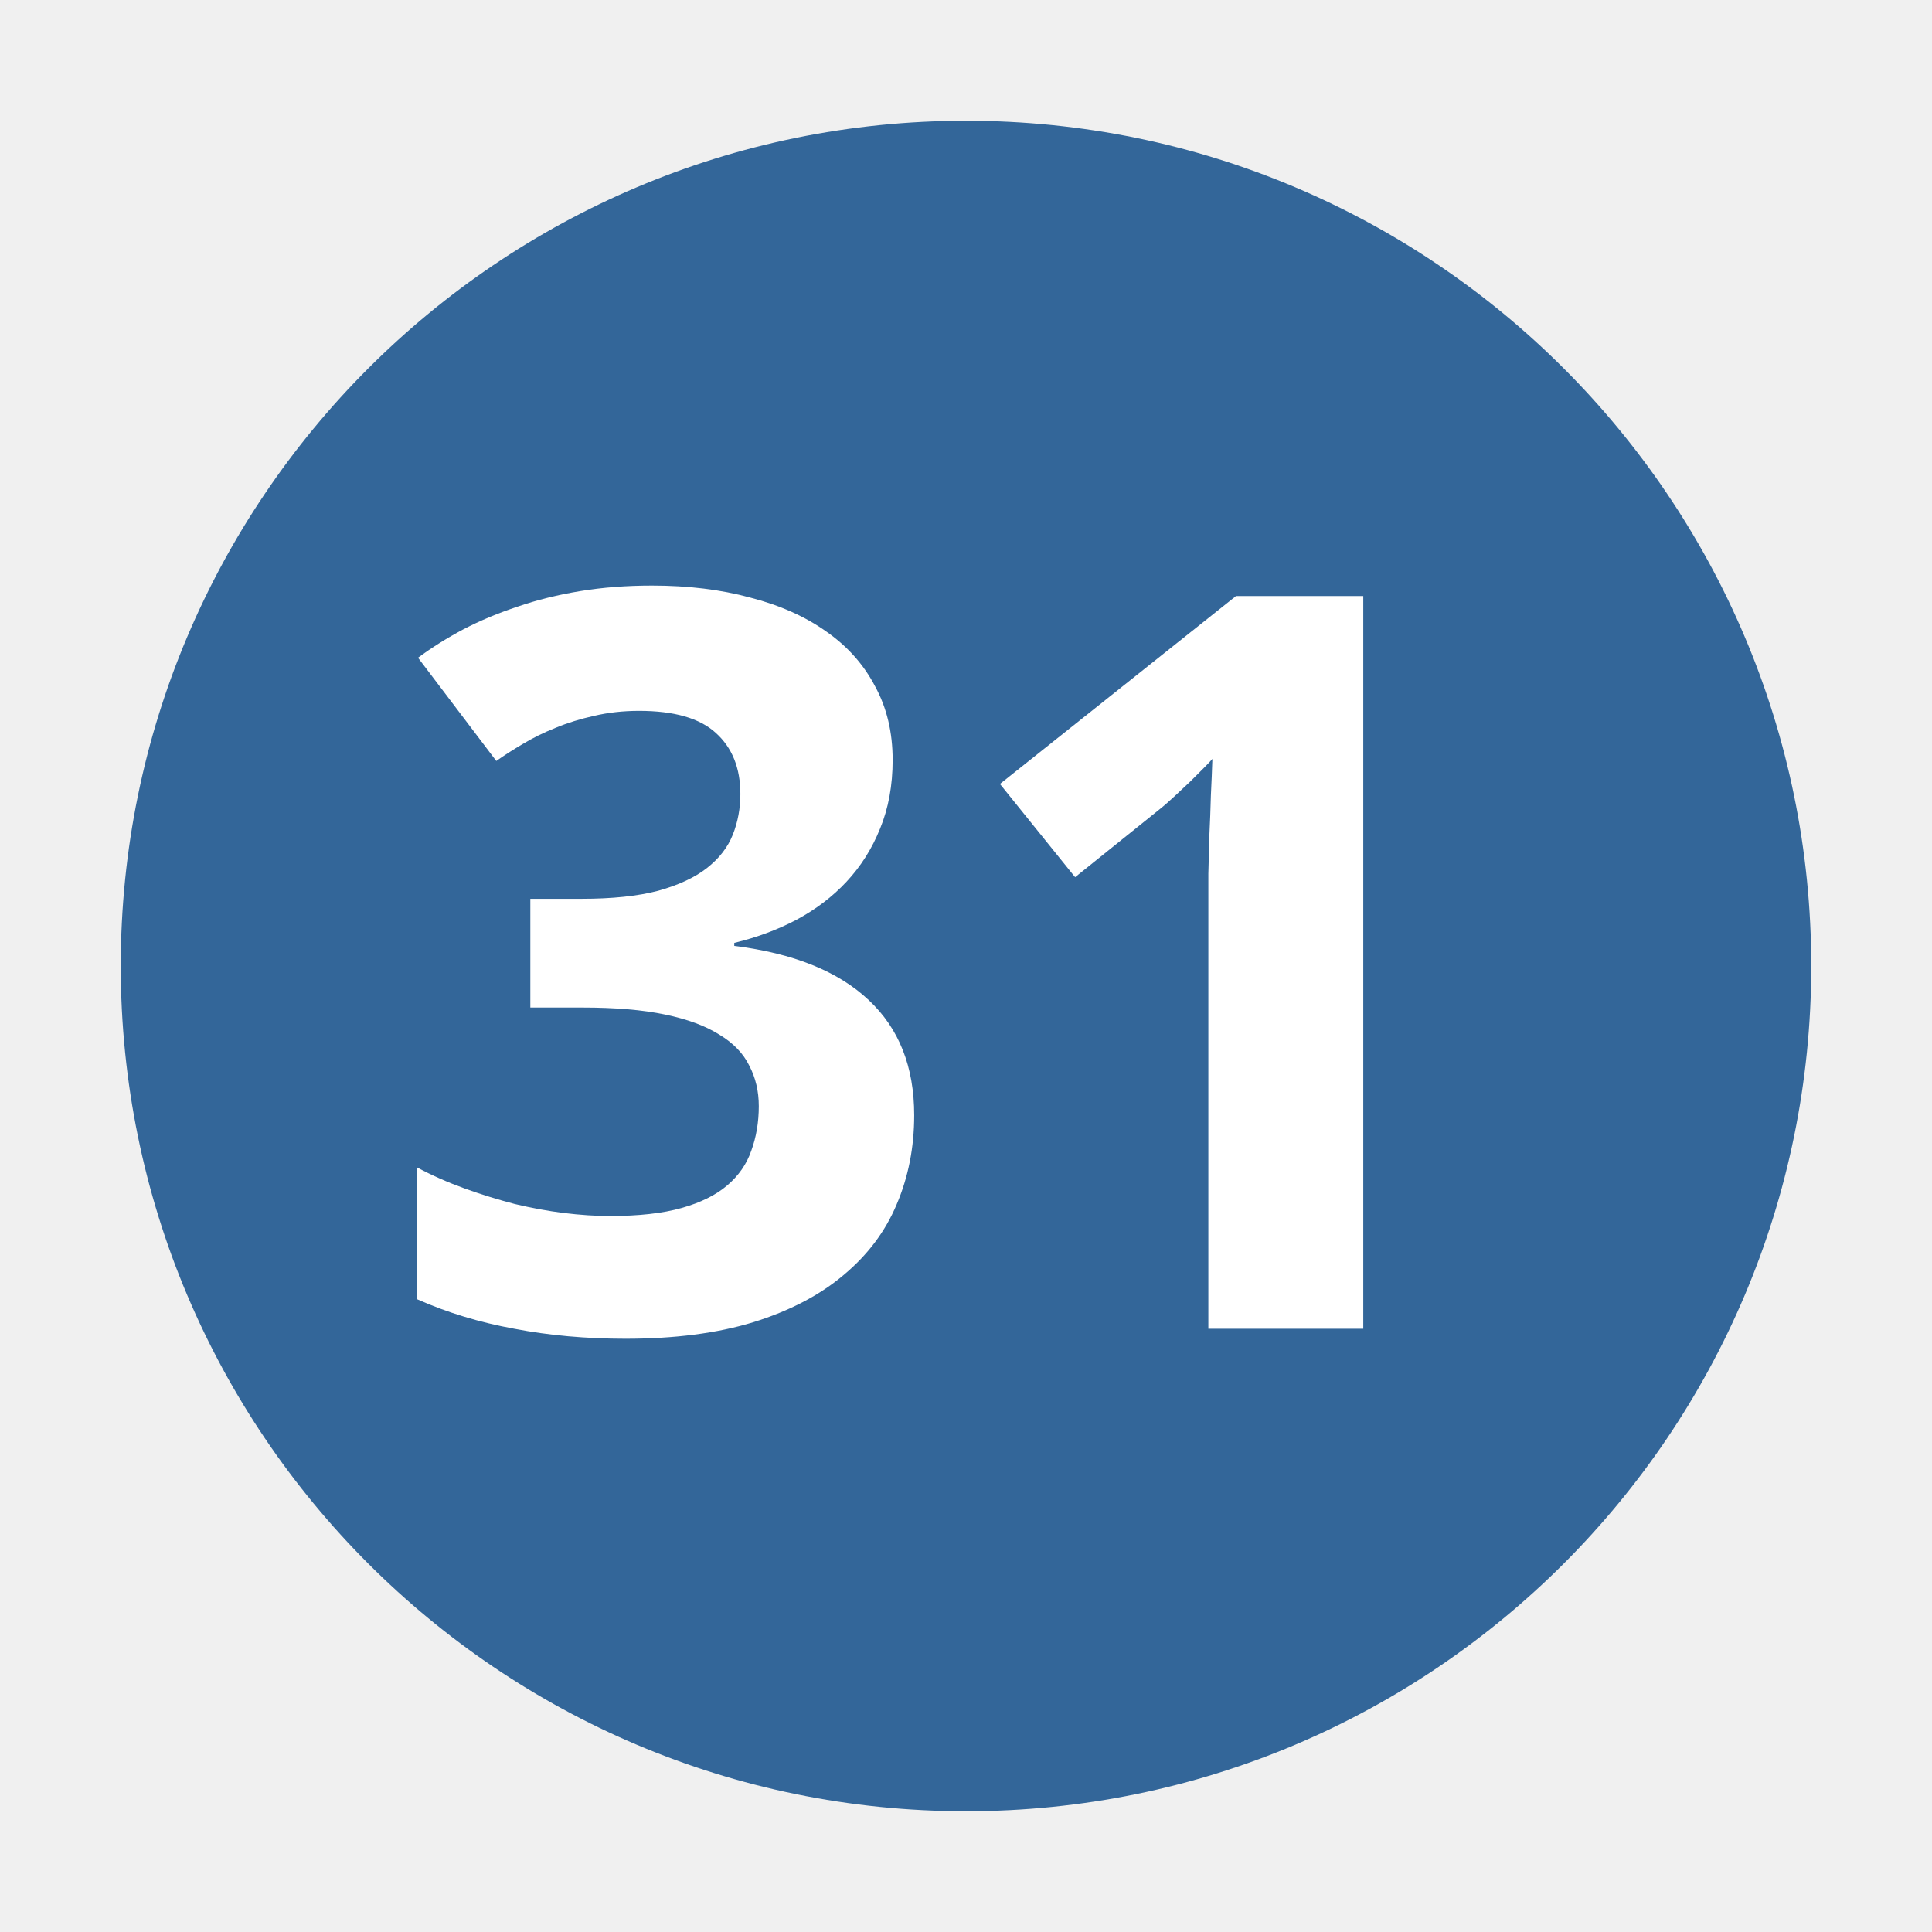
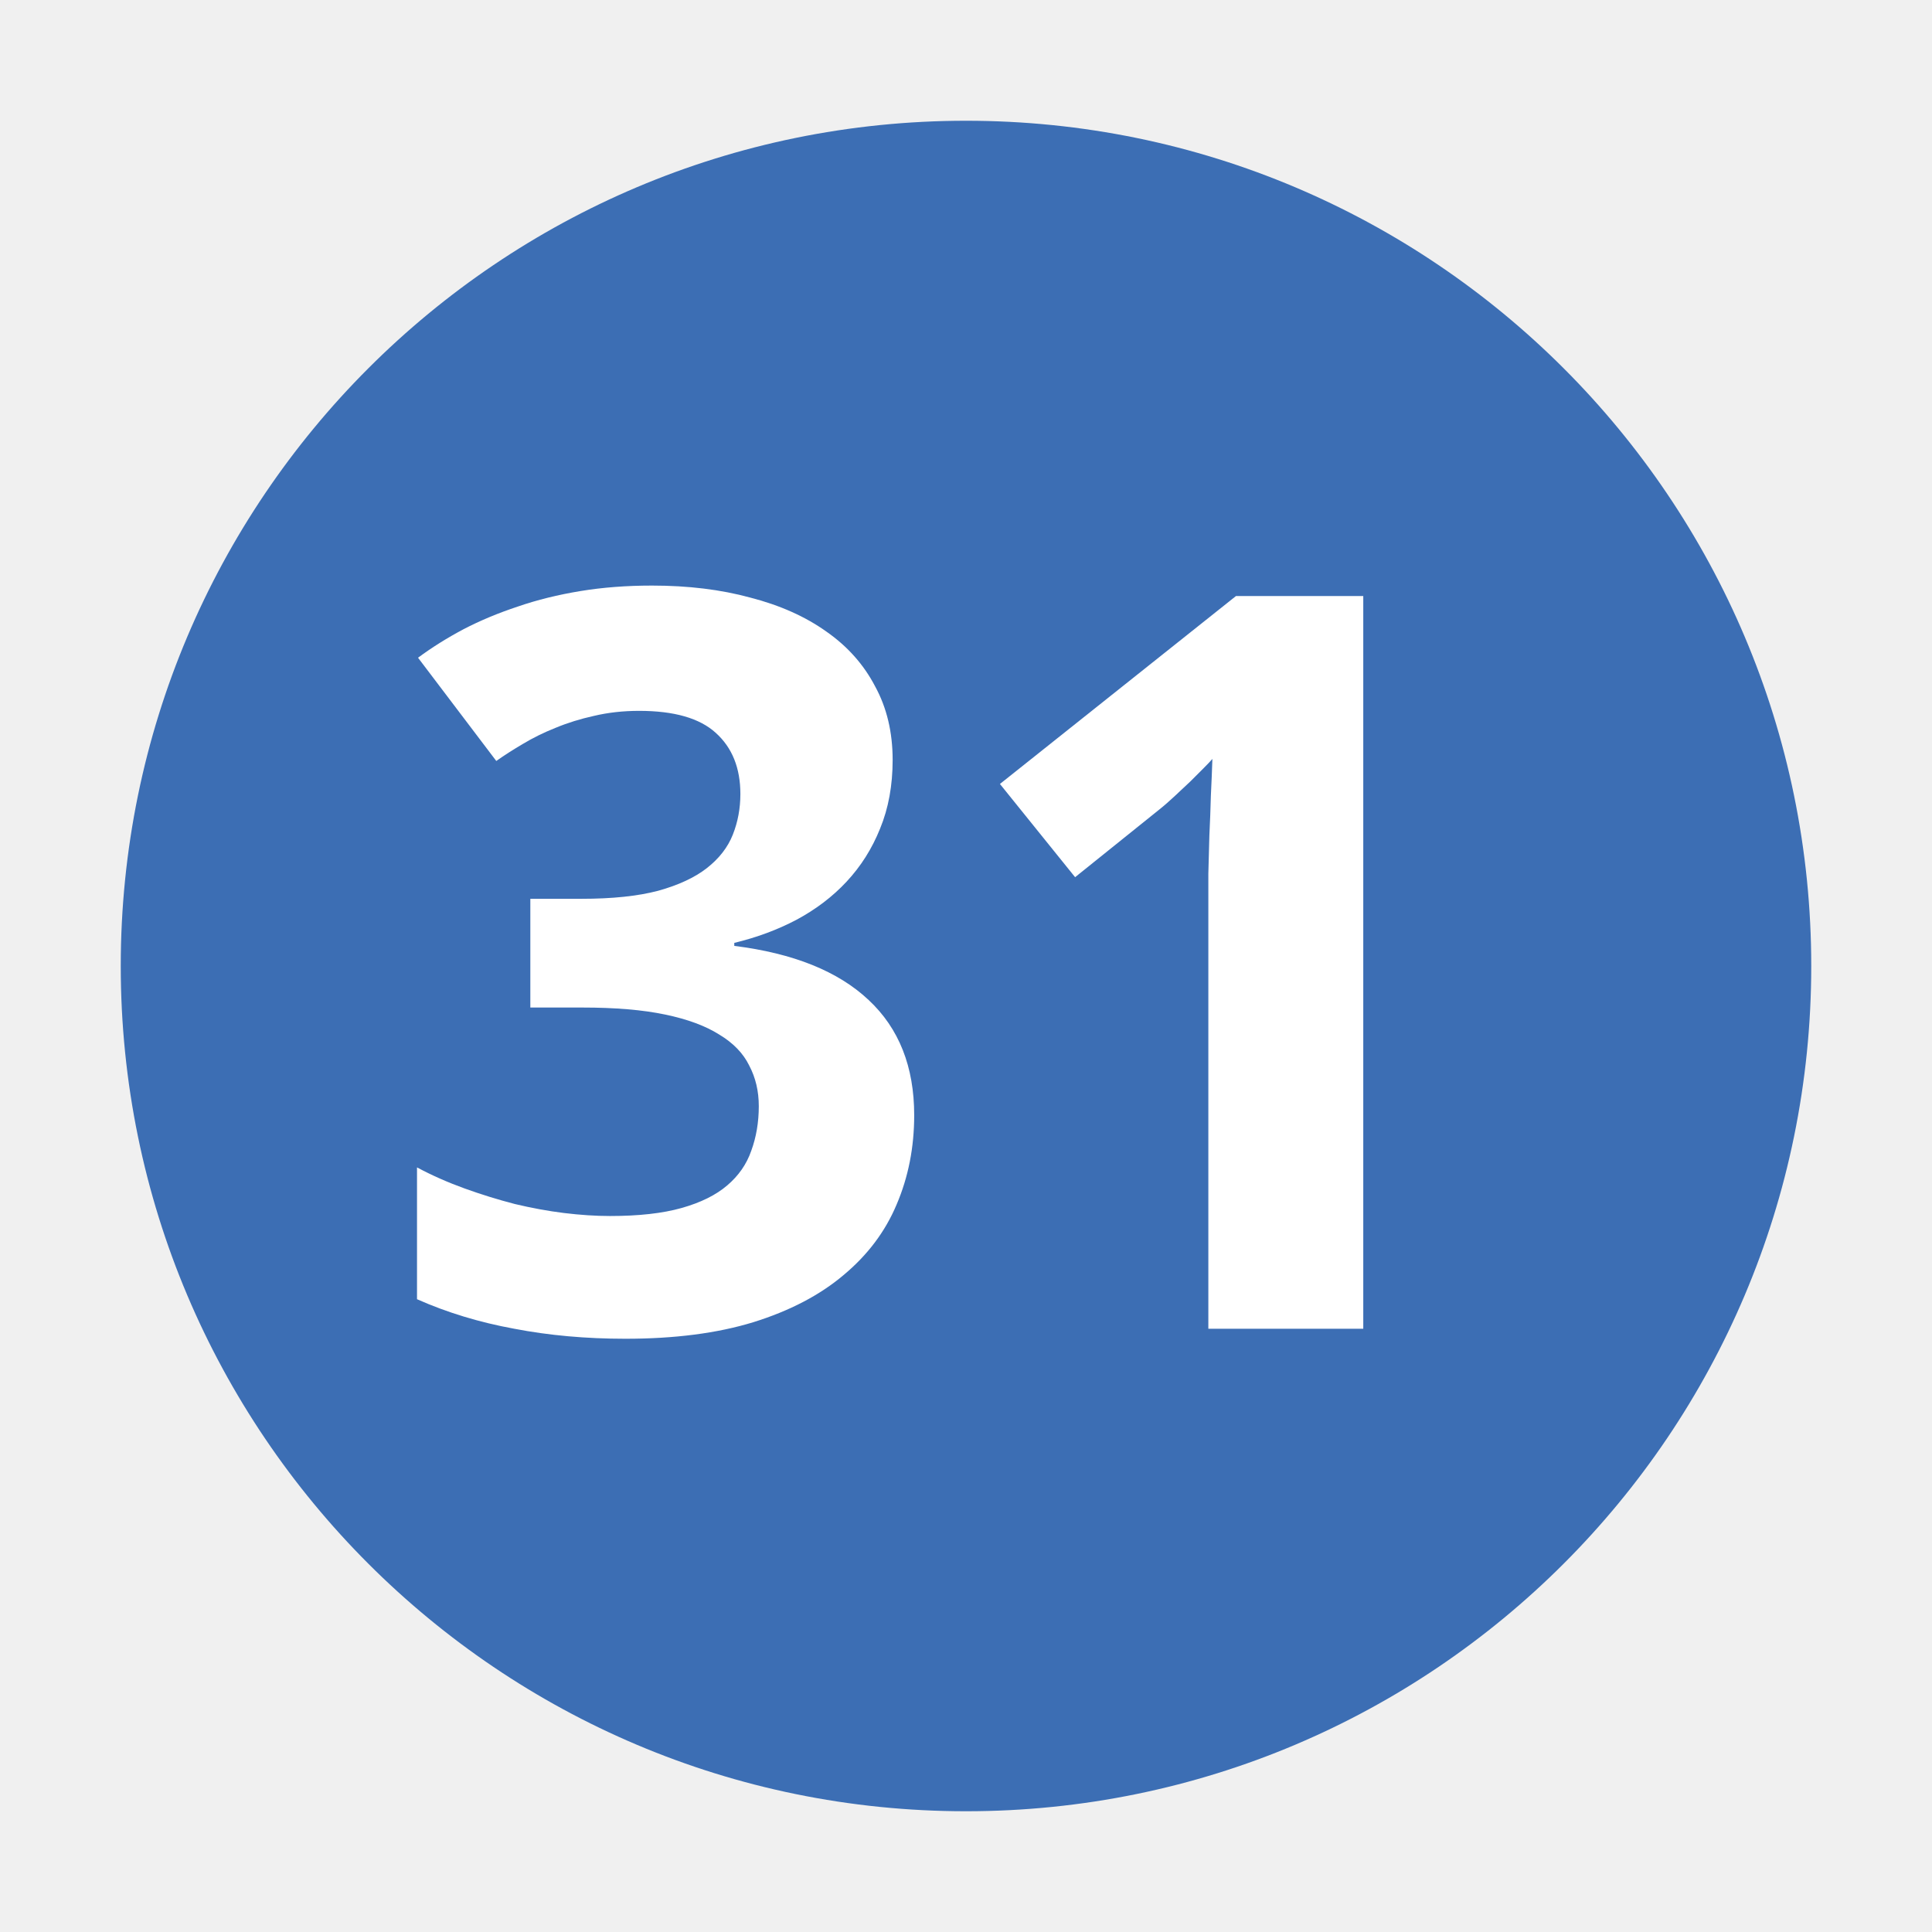
<svg xmlns="http://www.w3.org/2000/svg" version="1.0" width="32" height="32" id="svg2">
  <defs id="defs15" />
-   <circle cx="16" cy="16" r="14" id="circle" style="fill:#336699" />
+   <circle cx="16" cy="16" r="14" id="circle" style="fill:#3c6eb4" />
  <g id="text2820" style="font-size:10px;font-style:normal;font-variant:normal;font-weight:normal;font-stretch:normal;text-align:center;text-anchor:middle;fill:#ffffff;fill-opacity:1;stroke:none;font-family:Droid Sans;-inkscape-font-specification:Droid Sans">
    <path d="m 14.785,12.587 c -8e-6,0.421 -0.069,0.8 -0.208,1.137 -0.133,0.332 -0.318,0.625 -0.556,0.88 -0.232,0.249 -0.509,0.459 -0.83,0.631 -0.315,0.166 -0.659,0.293 -1.029,0.382 l 0,0.05 c 0.979,0.122 1.721,0.421 2.225,0.896 0.504,0.47 0.755,1.107 0.755,1.909 -8e-6,0.531 -0.097,1.024 -0.291,1.478 -0.188,0.448 -0.481,0.838 -0.88,1.17 -0.393,0.332 -0.891,0.592 -1.494,0.78 -0.598,0.183 -1.303,0.274 -2.117,0.274 -0.653,0 -1.267,-0.055 -1.843,-0.166 C 7.942,21.903 7.405,21.74 6.907,21.519 l 0,-2.183 c 0.249,0.133 0.512,0.249 0.789,0.349 0.277,0.1 0.553,0.185 0.83,0.257 0.277,0.066 0.548,0.116 0.813,0.149 0.271,0.033 0.526,0.05 0.764,0.05 0.476,2e-6 0.872,-0.044 1.187,-0.133 0.315,-0.089 0.567,-0.213 0.755,-0.374 0.188,-0.16 0.321,-0.351 0.398,-0.573 0.083,-0.227 0.125,-0.473 0.125,-0.739 -6e-6,-0.249 -0.053,-0.473 -0.158,-0.672 -0.1,-0.205 -0.266,-0.376 -0.498,-0.515 C 11.686,16.992 11.387,16.881 11.016,16.804 10.645,16.726 10.189,16.688 9.647,16.688 l -0.863,0 0,-1.801 0.847,0 c 0.509,7e-6 0.932,-0.044 1.27,-0.133 0.338,-0.094 0.606,-0.219 0.805,-0.374 0.205,-0.16 0.349,-0.346 0.432,-0.556 0.083,-0.21 0.125,-0.434 0.125,-0.672 -5e-6,-0.432 -0.136,-0.769 -0.407,-1.013 -0.266,-0.243 -0.689,-0.365 -1.27,-0.365 -0.266,10e-6 -0.515,0.028 -0.747,0.083 -0.227,0.05 -0.44,0.116 -0.639,0.199 -0.194,0.077 -0.374,0.166 -0.54,0.266 -0.16,0.094 -0.307,0.188 -0.44,0.282 L 6.924,10.894 c 0.232,-0.172 0.484,-0.329 0.755,-0.473 0.277,-0.144 0.576,-0.268 0.896,-0.374 0.321,-0.111 0.667,-0.196 1.038,-0.257 0.371,-0.061 0.766,-0.091 1.187,-0.091 0.598,1.23e-5 1.14,0.066 1.627,0.199 0.493,0.127 0.913,0.315 1.262,0.564 0.349,0.244 0.617,0.545 0.805,0.905 0.194,0.354 0.291,0.761 0.291,1.22" id="path2818" style="font-size:17px;font-weight:bold;fill:#ffffff;-inkscape-font-specification:Bitstream Vera Sans Bold" />
    <path d="m 22.579,22.008 -2.565,0 0,-7.022 c -4e-6,-0.144 -4e-6,-0.315 0,-0.515 0.005,-0.205 0.011,-0.415 0.017,-0.631 0.011,-0.221 0.019,-0.443 0.025,-0.664 0.011,-0.221 0.019,-0.423 0.025,-0.606 -0.028,0.033 -0.075,0.083 -0.141,0.149 -0.066,0.066 -0.141,0.141 -0.224,0.224 -0.083,0.077 -0.169,0.158 -0.257,0.241 -0.089,0.083 -0.174,0.158 -0.257,0.224 l -1.395,1.121 -1.245,-1.544 3.91,-3.113 2.108,0 0,12.136" id="path2820" style="font-size:17px;font-weight:bold;fill:#ffffff;-inkscape-font-specification:Bitstream Vera Sans Bold" />
  </g>
</svg>
